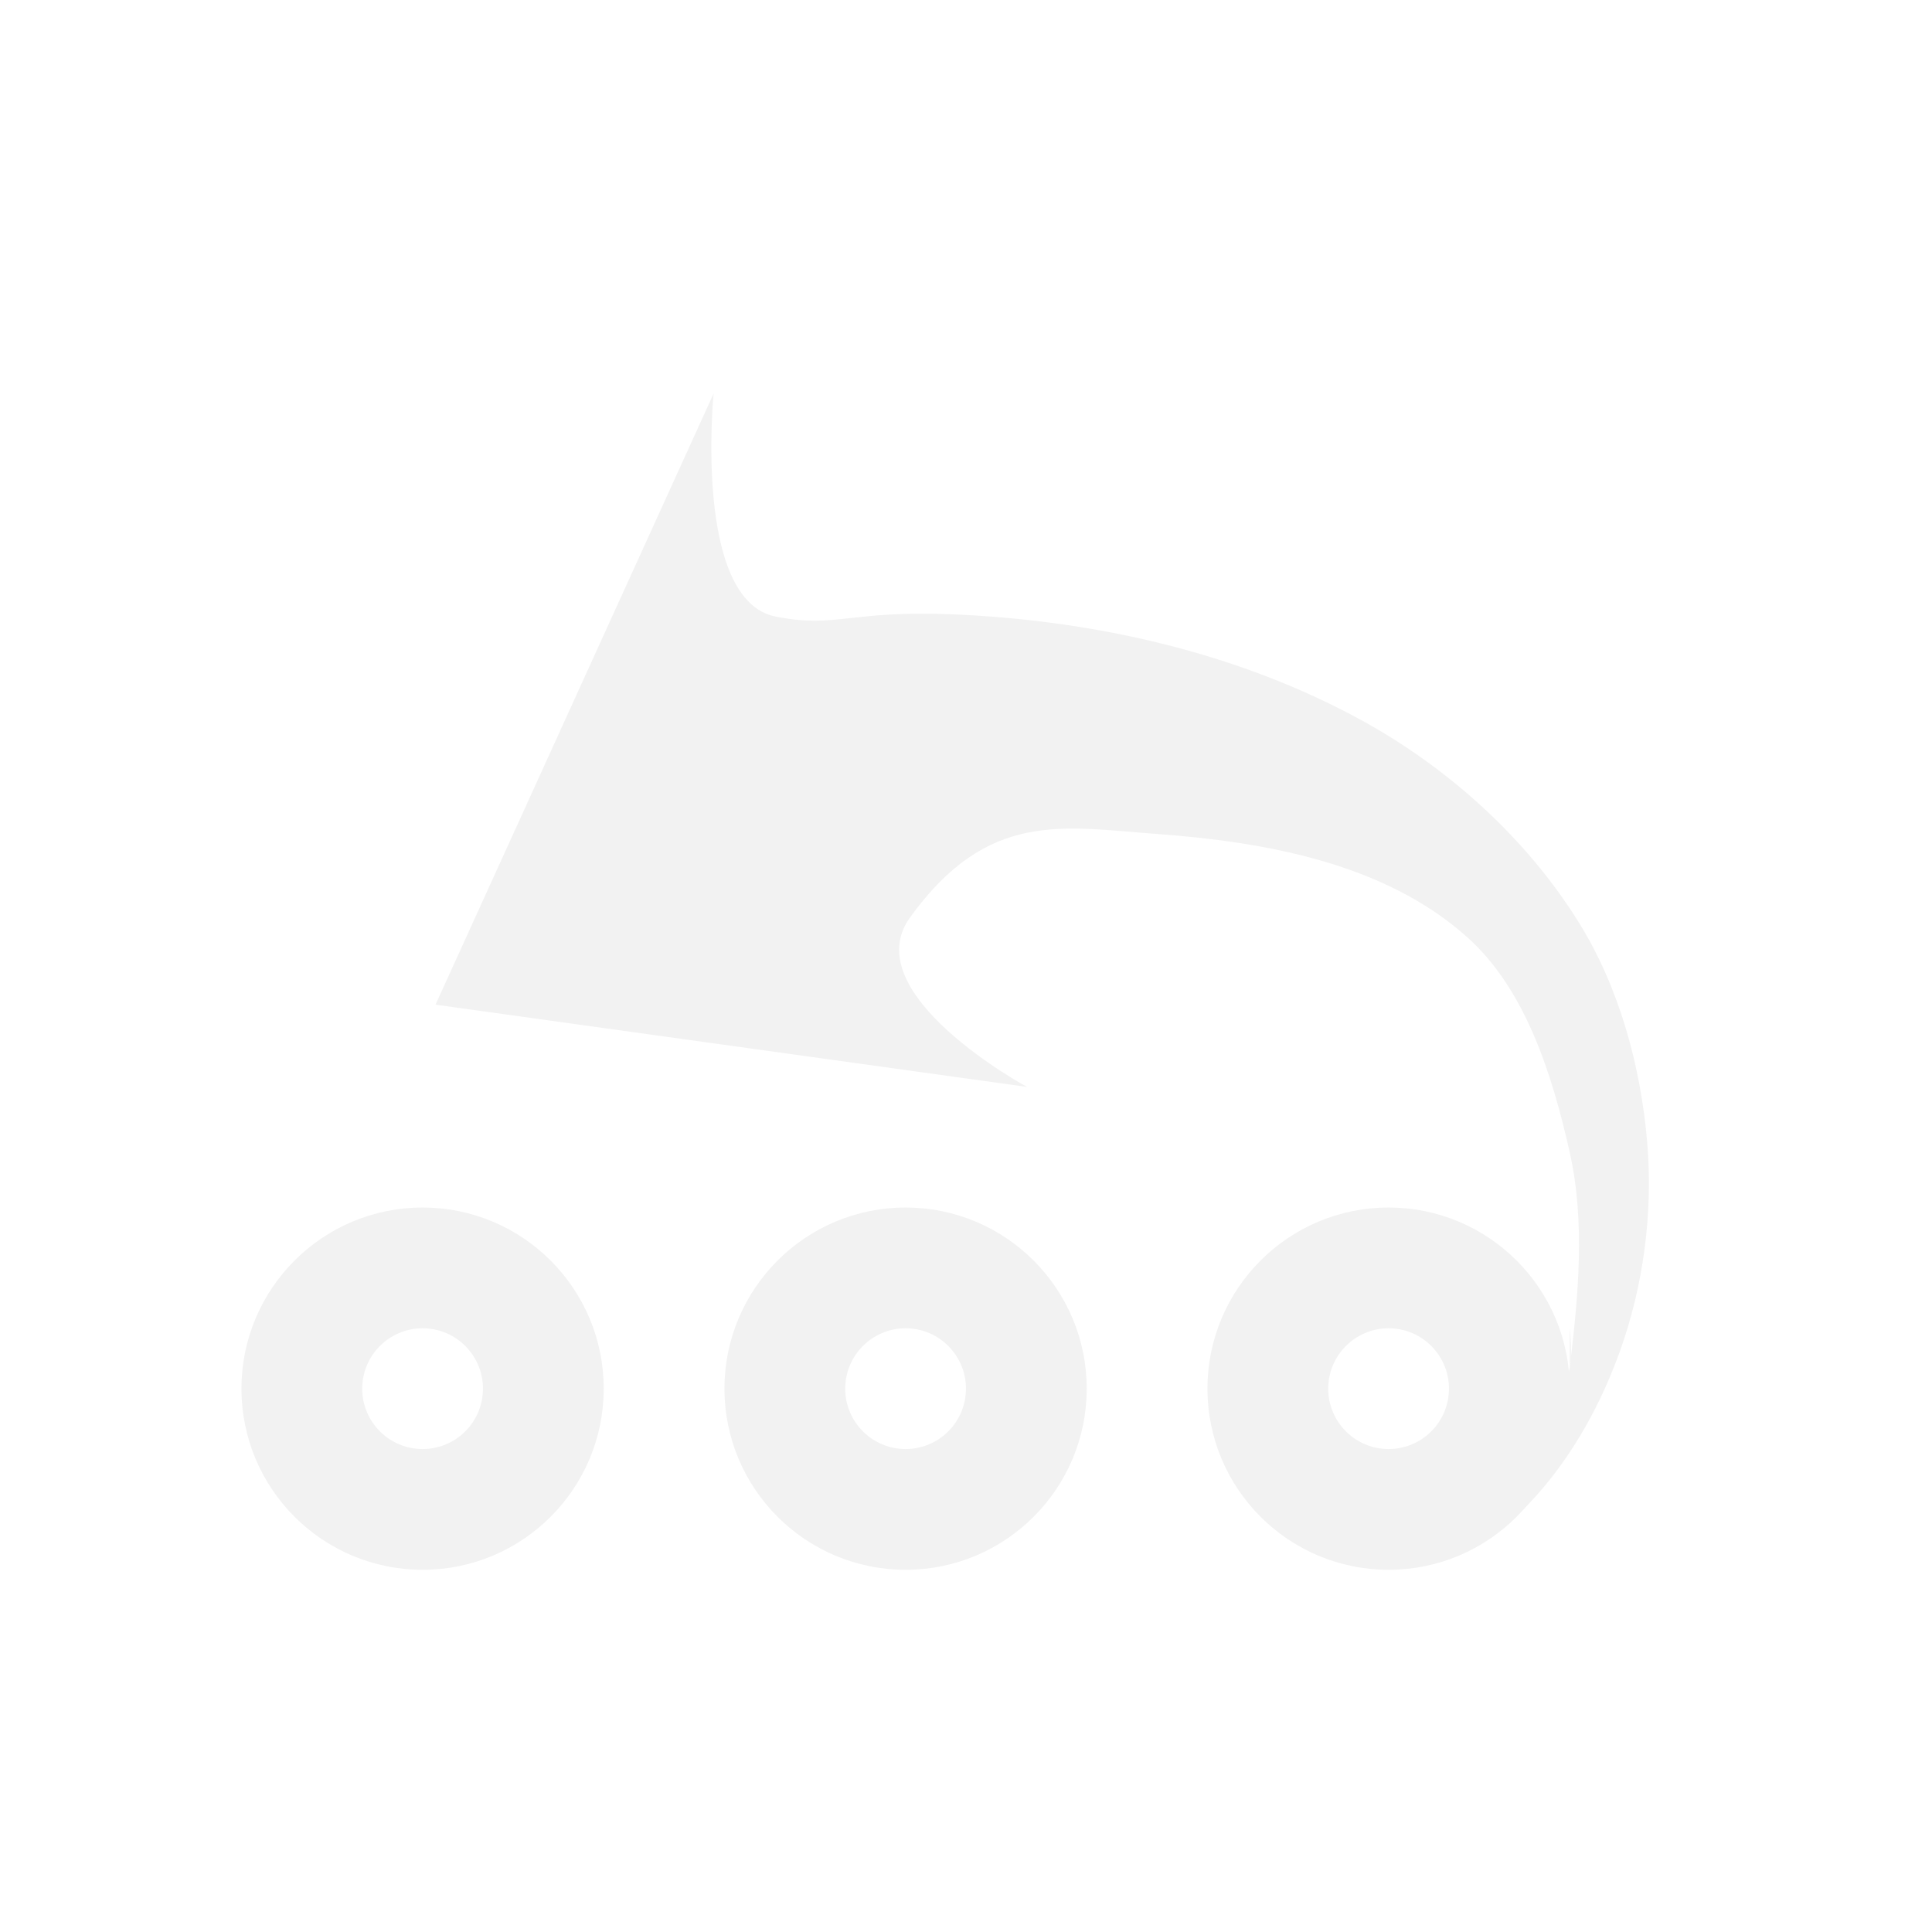
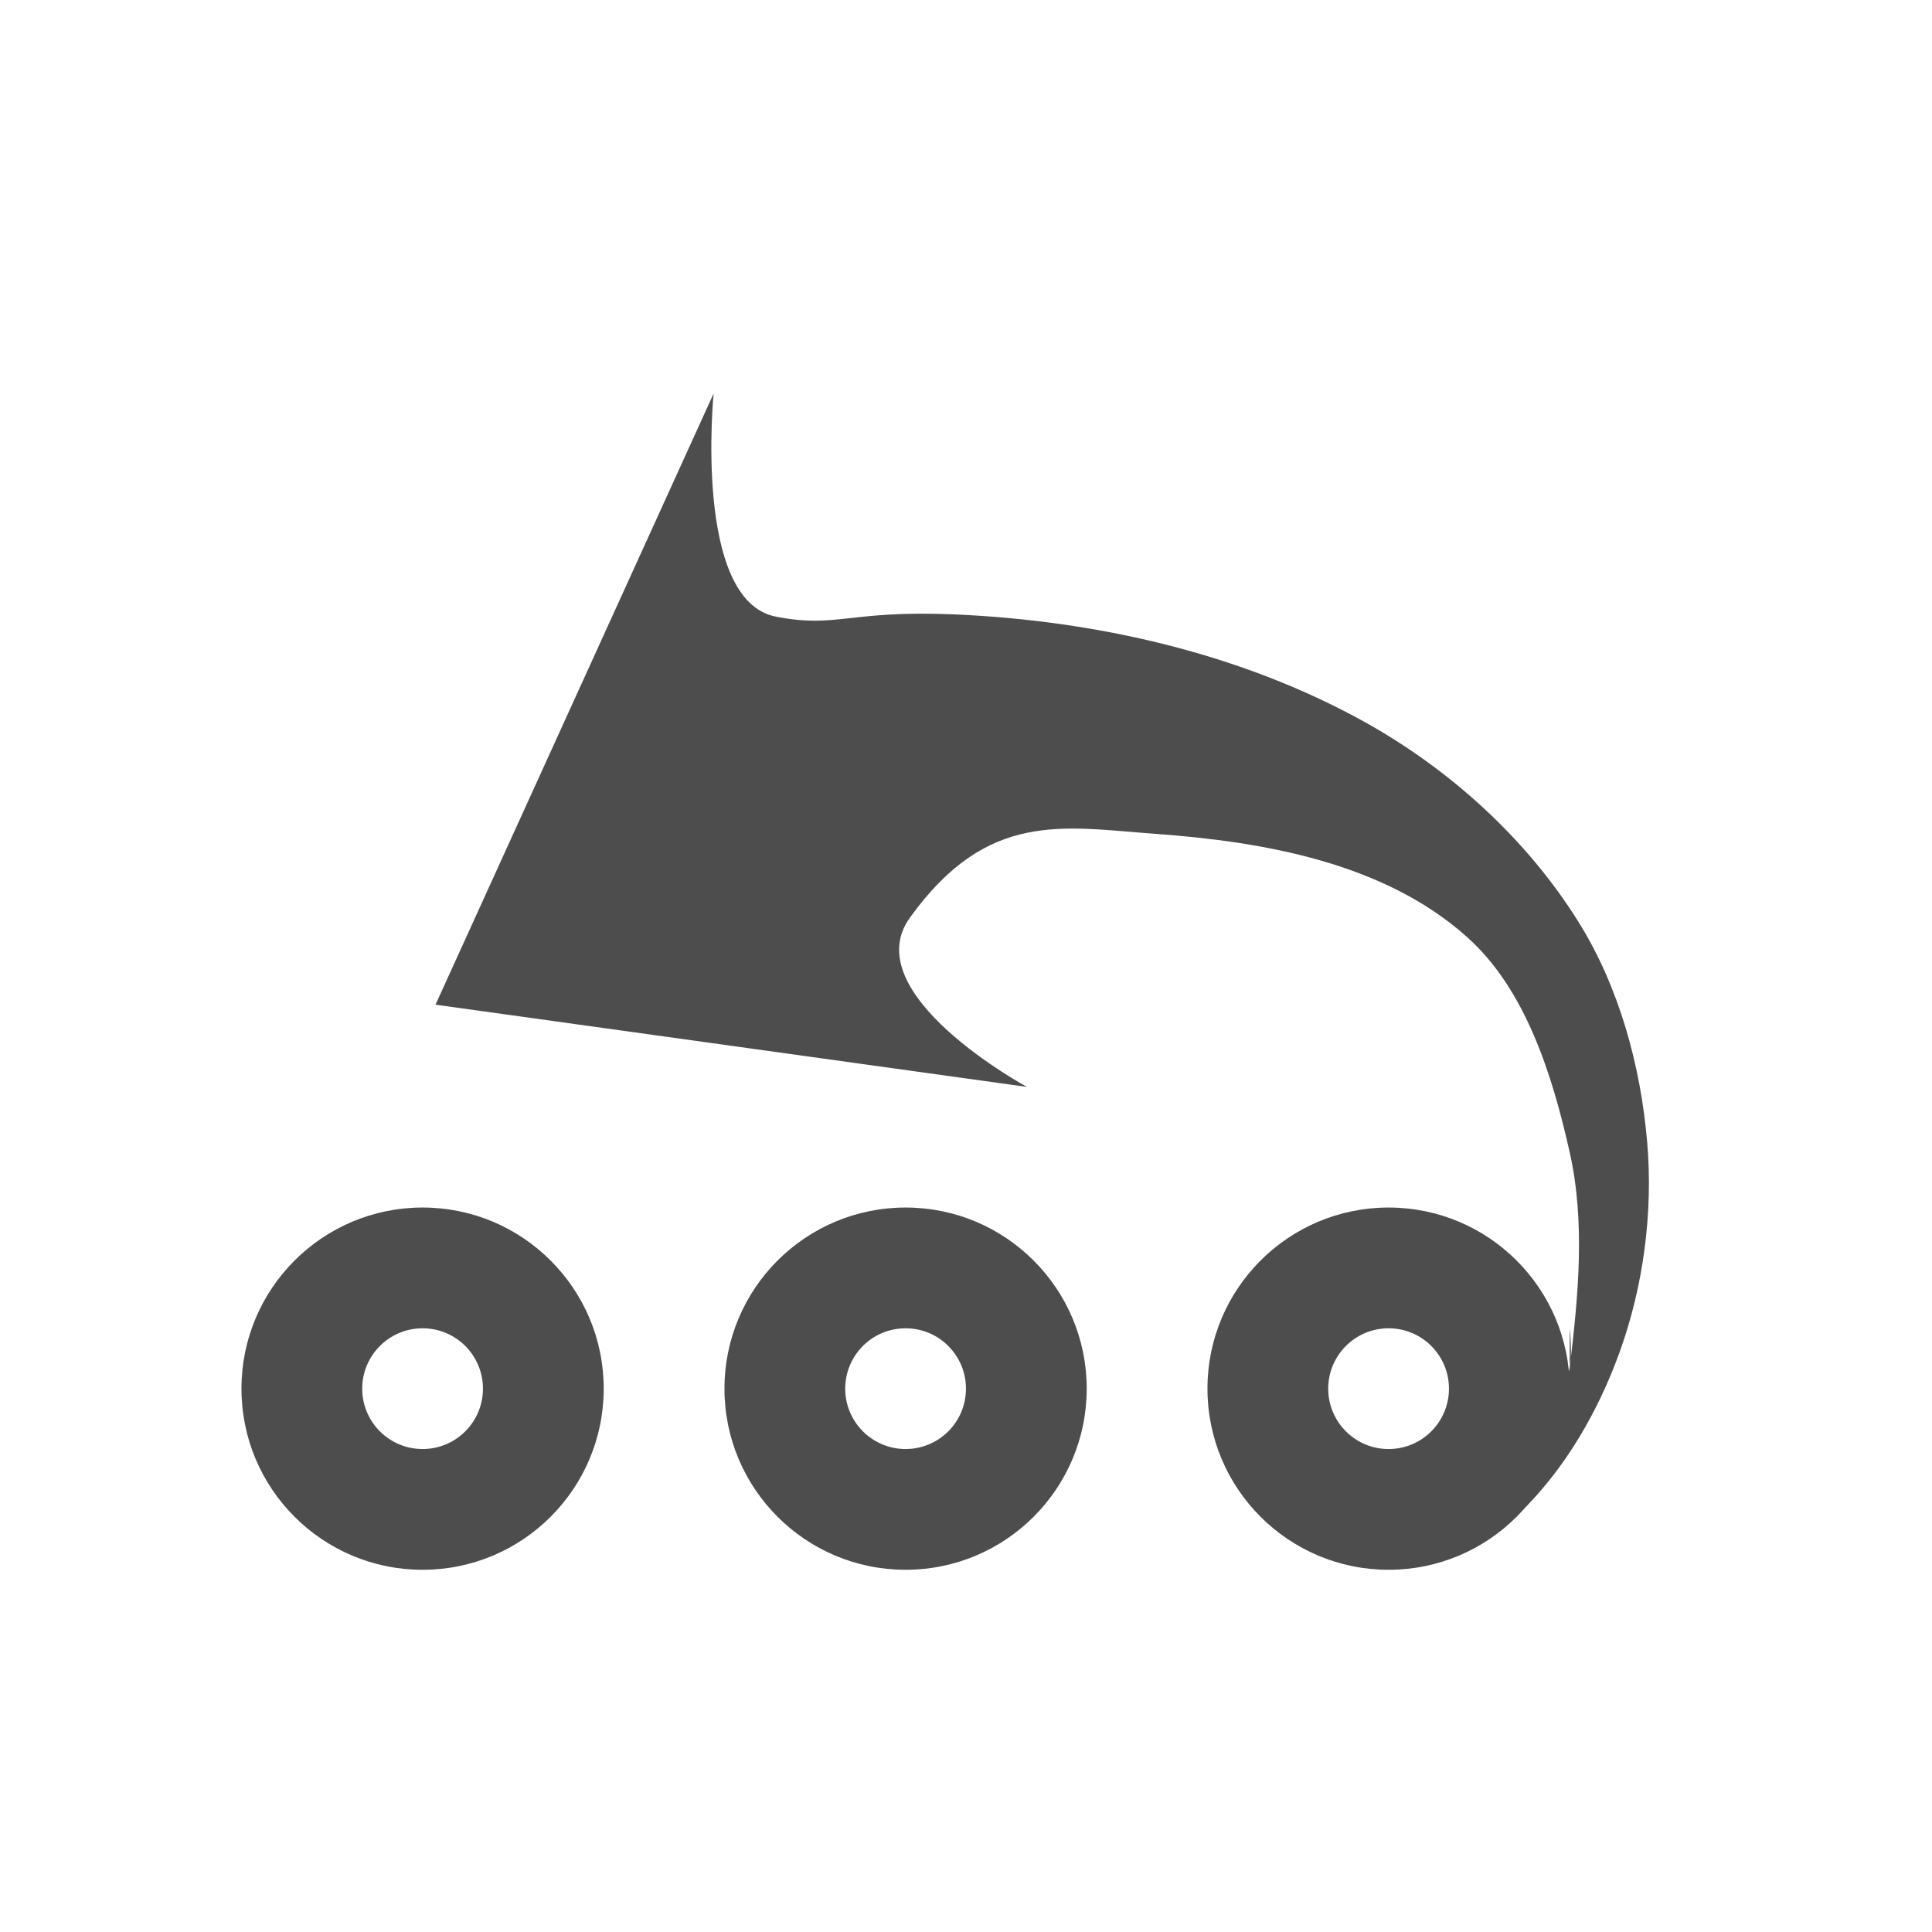
<svg xmlns="http://www.w3.org/2000/svg" width="16" height="16" id="svg3049" version="1.1">
  <defs id="defs3051">
    <style type="text/css" id="current-color-scheme">
      .ColorScheme-Text {
        color:#4d4d4d;
      }
      .ColorScheme-Background {
        color:#eff0f1;
      }
      .ColorScheme-Highlight {
        color:#3daee9;
      }
      .ColorScheme-ViewText {
        color:#31363b;
      }
      .ColorScheme-ViewBackground {
        color:#fcfcfc;
      }
      .ColorScheme-ViewHover {
        color:#93cee9;
      }
      .ColorScheme-ViewFocus{
        color:#3daee9;
      }
      .ColorScheme-ButtonText {
        color:#31363b;
      }
      .ColorScheme-ButtonBackground {
        color:#eff0f1;
      }
      .ColorScheme-ButtonHover {
        color:#93cee9;
      }
      .ColorScheme-ButtonFocus{
        color:#3daee9;
      }
      </style>
  </defs>
  <g id="layer1" transform="translate(-421.7143,-531.7907)">
-     <path style="color:#4d4d4d;opacity:1;fill:#f2f2f2;fill-opacity:1;stroke:none;stroke-width:0.1;stroke-linecap:round;stroke-miterlimit:4;stroke-dasharray:none;stroke-opacity:1" d="m 425.214,541.791 a 1.5,1.5 0 0 0 -1.5,1.5 1.5,1.5 0 0 0 1.5,1.5 1.5,1.5 0 0 0 1.5,-1.5 1.5,1.5 0 0 0 -1.5,-1.5 z m 0,1 a 0.5,0.5 0 0 1 0.5,0.5 0.5,0.5 0 0 1 -0.5,0.5 0.5,0.5 0 0 1 -0.5,-0.5 0.5,0.5 0 0 1 0.5,-0.5 z" id="path4411" class="ColorScheme-Text" />
-     <path style="color:#4d4d4d;opacity:1;fill:#f2f2f2;fill-opacity:1;stroke:none;stroke-width:0.1;stroke-linecap:round;stroke-miterlimit:4;stroke-dasharray:none;stroke-opacity:1" d="m 429.214,541.791 a 1.5,1.5 0 0 0 -1.5,1.5 1.5,1.5 0 0 0 1.5,1.5 1.5,1.5 0 0 0 1.5,-1.5 1.5,1.5 0 0 0 -1.5,-1.5 z m 0,1 a 0.5,0.5 0 0 1 0.5,0.5 0.5,0.5 0 0 1 -0.5,0.5 0.5,0.5 0 0 1 -0.5,-0.5 0.5,0.5 0 0 1 0.5,-0.5 z" id="path4411-1" class="ColorScheme-Text" />
-     <path style="color:#4d4d4d;opacity:1;fill:#f2f2f2;fill-opacity:1;stroke:none;stroke-width:0.1;stroke-linecap:round;stroke-miterlimit:4;stroke-dasharray:none;stroke-opacity:1" d="m 433.214,541.791 a 1.5,1.5 0 0 0 -1.5,1.5 1.5,1.5 0 0 0 1.5,1.5 1.5,1.5 0 0 0 1.5,-1.5 1.5,1.5 0 0 0 -1.5,-1.5 z m 0,1 a 0.5,0.5 0 0 1 0.5,0.5 0.5,0.5 0 0 1 -0.5,0.5 0.5,0.5 0 0 1 -0.5,-0.5 0.5,0.5 0 0 1 0.5,-0.5 z" id="path4411-1-8" class="ColorScheme-Text" />
-     <path style="fill:#f2f2f2;fill-opacity:1;fill-rule:evenodd;stroke:none;stroke-width:1px;stroke-linecap:butt;stroke-linejoin:miter;stroke-opacity:1" d="m 434.714,543.116 c 0.071,-0.589 0.13,-1.204 0,-1.782 -0.145,-0.647 -0.367,-1.351 -0.849,-1.782 -0.687,-0.616 -1.684,-0.791 -2.585,-0.856 -0.768,-0.056 -1.388,-0.197 -2.03,0.694 -0.455,0.631 0.969,1.402 0.969,1.402 l -4.898,-0.681 2.303,-5.061 c 0,0 -0.17,1.712 0.514,1.847 0.509,0.1 0.603,-0.056 1.484,-0.018 1.165,0.051 2.363,0.319 3.394,0.891 0.7,0.389 1.341,0.964 1.774,1.661 0.333,0.535 0.512,1.186 0.566,1.823 0.049,0.582 -0.032,1.189 -0.229,1.735 -0.394,1.089 -1.034,1.503 -1.034,1.503 0,0 0.515,-0.883 0.621,-1.375 0.023,-0.106 0,-0.326 0,-0.326 z" id="path4146" />
+     <path style="color:#4d4d4d;opacity:1;fill:currentColor;fill-opacity:1;stroke:none;stroke-width:0.1;stroke-linecap:round;stroke-miterlimit:4;stroke-dasharray:none;stroke-opacity:1" d="m 425.214,541.791 a 1.5,1.5 0 0 0 -1.5,1.5 1.5,1.5 0 0 0 1.5,1.5 1.5,1.5 0 0 0 1.5,-1.5 1.5,1.5 0 0 0 -1.5,-1.5 z m 0,1 a 0.5,0.5 0 0 1 0.5,0.5 0.5,0.5 0 0 1 -0.5,0.5 0.5,0.5 0 0 1 -0.5,-0.5 0.5,0.5 0 0 1 0.5,-0.5 z" id="path4411" class="ColorScheme-Text" />
+     <path style="color:#4d4d4d;opacity:1;fill:currentColor;fill-opacity:1;stroke:none;stroke-width:0.1;stroke-linecap:round;stroke-miterlimit:4;stroke-dasharray:none;stroke-opacity:1" d="m 429.214,541.791 a 1.5,1.5 0 0 0 -1.5,1.5 1.5,1.5 0 0 0 1.5,1.5 1.5,1.5 0 0 0 1.5,-1.5 1.5,1.5 0 0 0 -1.5,-1.5 z m 0,1 a 0.5,0.5 0 0 1 0.5,0.5 0.5,0.5 0 0 1 -0.5,0.5 0.5,0.5 0 0 1 -0.5,-0.5 0.5,0.5 0 0 1 0.5,-0.5 z" id="path4411-1" class="ColorScheme-Text" />
+     <path style="color:#4d4d4d;opacity:1;fill:currentColor;fill-opacity:1;stroke:none;stroke-width:0.1;stroke-linecap:round;stroke-miterlimit:4;stroke-dasharray:none;stroke-opacity:1" d="m 433.214,541.791 a 1.5,1.5 0 0 0 -1.5,1.5 1.5,1.5 0 0 0 1.5,1.5 1.5,1.5 0 0 0 1.5,-1.5 1.5,1.5 0 0 0 -1.5,-1.5 z m 0,1 a 0.5,0.5 0 0 1 0.5,0.5 0.5,0.5 0 0 1 -0.5,0.5 0.5,0.5 0 0 1 -0.5,-0.5 0.5,0.5 0 0 1 0.5,-0.5 z" id="path4411-1-8" class="ColorScheme-Text" />
+     <path style="fill:#4d4d4d;fill-opacity:1;fill-rule:evenodd;stroke:none;stroke-width:1px;stroke-linecap:butt;stroke-linejoin:miter;stroke-opacity:1" d="m 434.714,543.116 c 0.071,-0.589 0.13,-1.204 0,-1.782 -0.145,-0.647 -0.367,-1.351 -0.849,-1.782 -0.687,-0.616 -1.684,-0.791 -2.585,-0.856 -0.768,-0.056 -1.388,-0.197 -2.03,0.694 -0.455,0.631 0.969,1.402 0.969,1.402 l -4.898,-0.681 2.303,-5.061 c 0,0 -0.17,1.712 0.514,1.847 0.509,0.1 0.603,-0.056 1.484,-0.018 1.165,0.051 2.363,0.319 3.394,0.891 0.7,0.389 1.341,0.964 1.774,1.661 0.333,0.535 0.512,1.186 0.566,1.823 0.049,0.582 -0.032,1.189 -0.229,1.735 -0.394,1.089 -1.034,1.503 -1.034,1.503 0,0 0.515,-0.883 0.621,-1.375 0.023,-0.106 0,-0.326 0,-0.326 z" id="path4146" />
  </g>
</svg>
